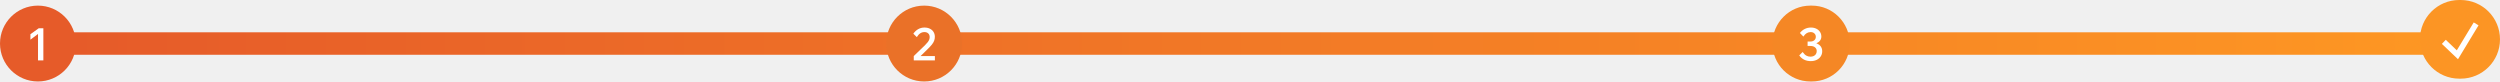
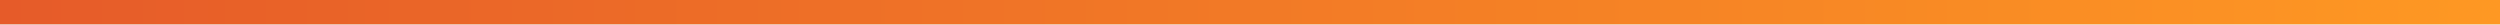
- <svg xmlns="http://www.w3.org/2000/svg" width="1780" height="58" viewBox="0 0 1780 58" fill="none">
-   <rect x="48" y="23" width="1728" height="16" fill="url(#paint0_linear_0_1)" />
-   <rect y="4" width="54" height="54" rx="27" fill="#E65B29" />
-   <path d="M27.576 20.12H30.872V43H27.064V24.184L21.656 28.248V24.376L27.576 20.12Z" fill="white" />
-   <rect x="631" y="4" width="54" height="54" rx="27" fill="#EA7128" />
-   <path d="M665.64 43H650.6V39.896L658.536 32.248C659.389 31.395 660.061 30.648 660.552 30.008C661.043 29.368 661.395 28.76 661.608 28.184C661.821 27.608 661.928 27.021 661.928 26.424C661.928 25.315 661.587 24.44 660.904 23.8C660.243 23.16 659.336 22.84 658.184 22.84C657.096 22.84 656.115 23.128 655.24 23.704C654.365 24.28 653.544 25.187 652.776 26.424L650.28 23.992C651.304 22.541 652.477 21.453 653.8 20.728C655.144 19.981 656.605 19.608 658.184 19.608C659.699 19.608 661 19.885 662.088 20.44C663.197 20.973 664.061 21.741 664.68 22.744C665.299 23.747 665.608 24.909 665.608 26.232C665.608 27.235 665.437 28.173 665.096 29.048C664.776 29.923 664.221 30.851 663.432 31.832C662.643 32.792 661.565 33.933 660.2 35.256L655.464 39.896H665.64V43Z" fill="white" />
-   <rect x="1262" y="4" width="55" height="54" rx="27" fill="#F58725" />
-   <path d="M1281.06 39.448L1283.49 37.016C1284.3 38.189 1285.15 39.043 1286.05 39.576C1286.94 40.088 1287.94 40.344 1289.02 40.344C1289.86 40.344 1290.61 40.195 1291.3 39.896C1291.98 39.597 1292.51 39.149 1292.9 38.552C1293.3 37.955 1293.5 37.229 1293.5 36.376C1293.5 35.267 1293.1 34.381 1292.29 33.72C1291.5 33.059 1290.4 32.728 1288.99 32.728H1287.01V29.56H1288.99C1290.17 29.56 1291.1 29.251 1291.81 28.632C1292.51 27.992 1292.86 27.192 1292.86 26.232C1292.86 25.229 1292.52 24.419 1291.84 23.8C1291.16 23.16 1290.27 22.84 1289.18 22.84C1288.14 22.84 1287.2 23.096 1286.37 23.608C1285.56 24.099 1284.77 24.909 1284 26.04L1281.54 23.48C1282.54 22.2 1283.7 21.24 1285.02 20.6C1286.37 19.939 1287.83 19.608 1289.41 19.608C1290.84 19.608 1292.11 19.885 1293.22 20.44C1294.33 20.973 1295.2 21.731 1295.84 22.712C1296.48 23.672 1296.8 24.771 1296.8 26.008C1296.8 27.096 1296.49 28.056 1295.87 28.888C1295.25 29.699 1294.4 30.339 1293.31 30.808C1292.22 31.277 1290.97 31.512 1289.54 31.512L1289.86 30.328C1291.39 30.328 1292.73 30.584 1293.86 31.096C1294.99 31.587 1295.86 32.291 1296.48 33.208C1297.1 34.125 1297.41 35.224 1297.41 36.504C1297.41 37.869 1297.06 39.085 1296.35 40.152C1295.67 41.197 1294.72 42.019 1293.5 42.616C1292.29 43.213 1290.87 43.512 1289.25 43.512C1287.5 43.512 1285.93 43.171 1284.54 42.488C1283.18 41.805 1282.02 40.792 1281.06 39.448Z" fill="white" />
-   <rect x="1723" width="57" height="56" rx="28" fill="#FC9524" />
-   <path d="M1740 29.791L1749.67 39L1763 17" stroke="white" stroke-width="4" />
+ <svg xmlns="http://www.w3.org/2000/svg" width="1643" height="16" viewBox="0 0 1643 16" fill="none">
+   <rect width="1643" height="16" fill="url(#paint0_linear_452_3796)" />
  <defs>
-     <linearGradient id="paint0_linear_0_1" x1="48" y1="31" x2="1776" y2="31" gradientUnits="userSpaceOnUse">
+     <linearGradient id="paint0_linear_452_3796" x1="0" y1="8" x2="1643" y2="8" gradientUnits="userSpaceOnUse">
      <stop stop-color="#E65B29" />
      <stop offset="1" stop-color="#FE9823" />
    </linearGradient>
  </defs>
</svg>
